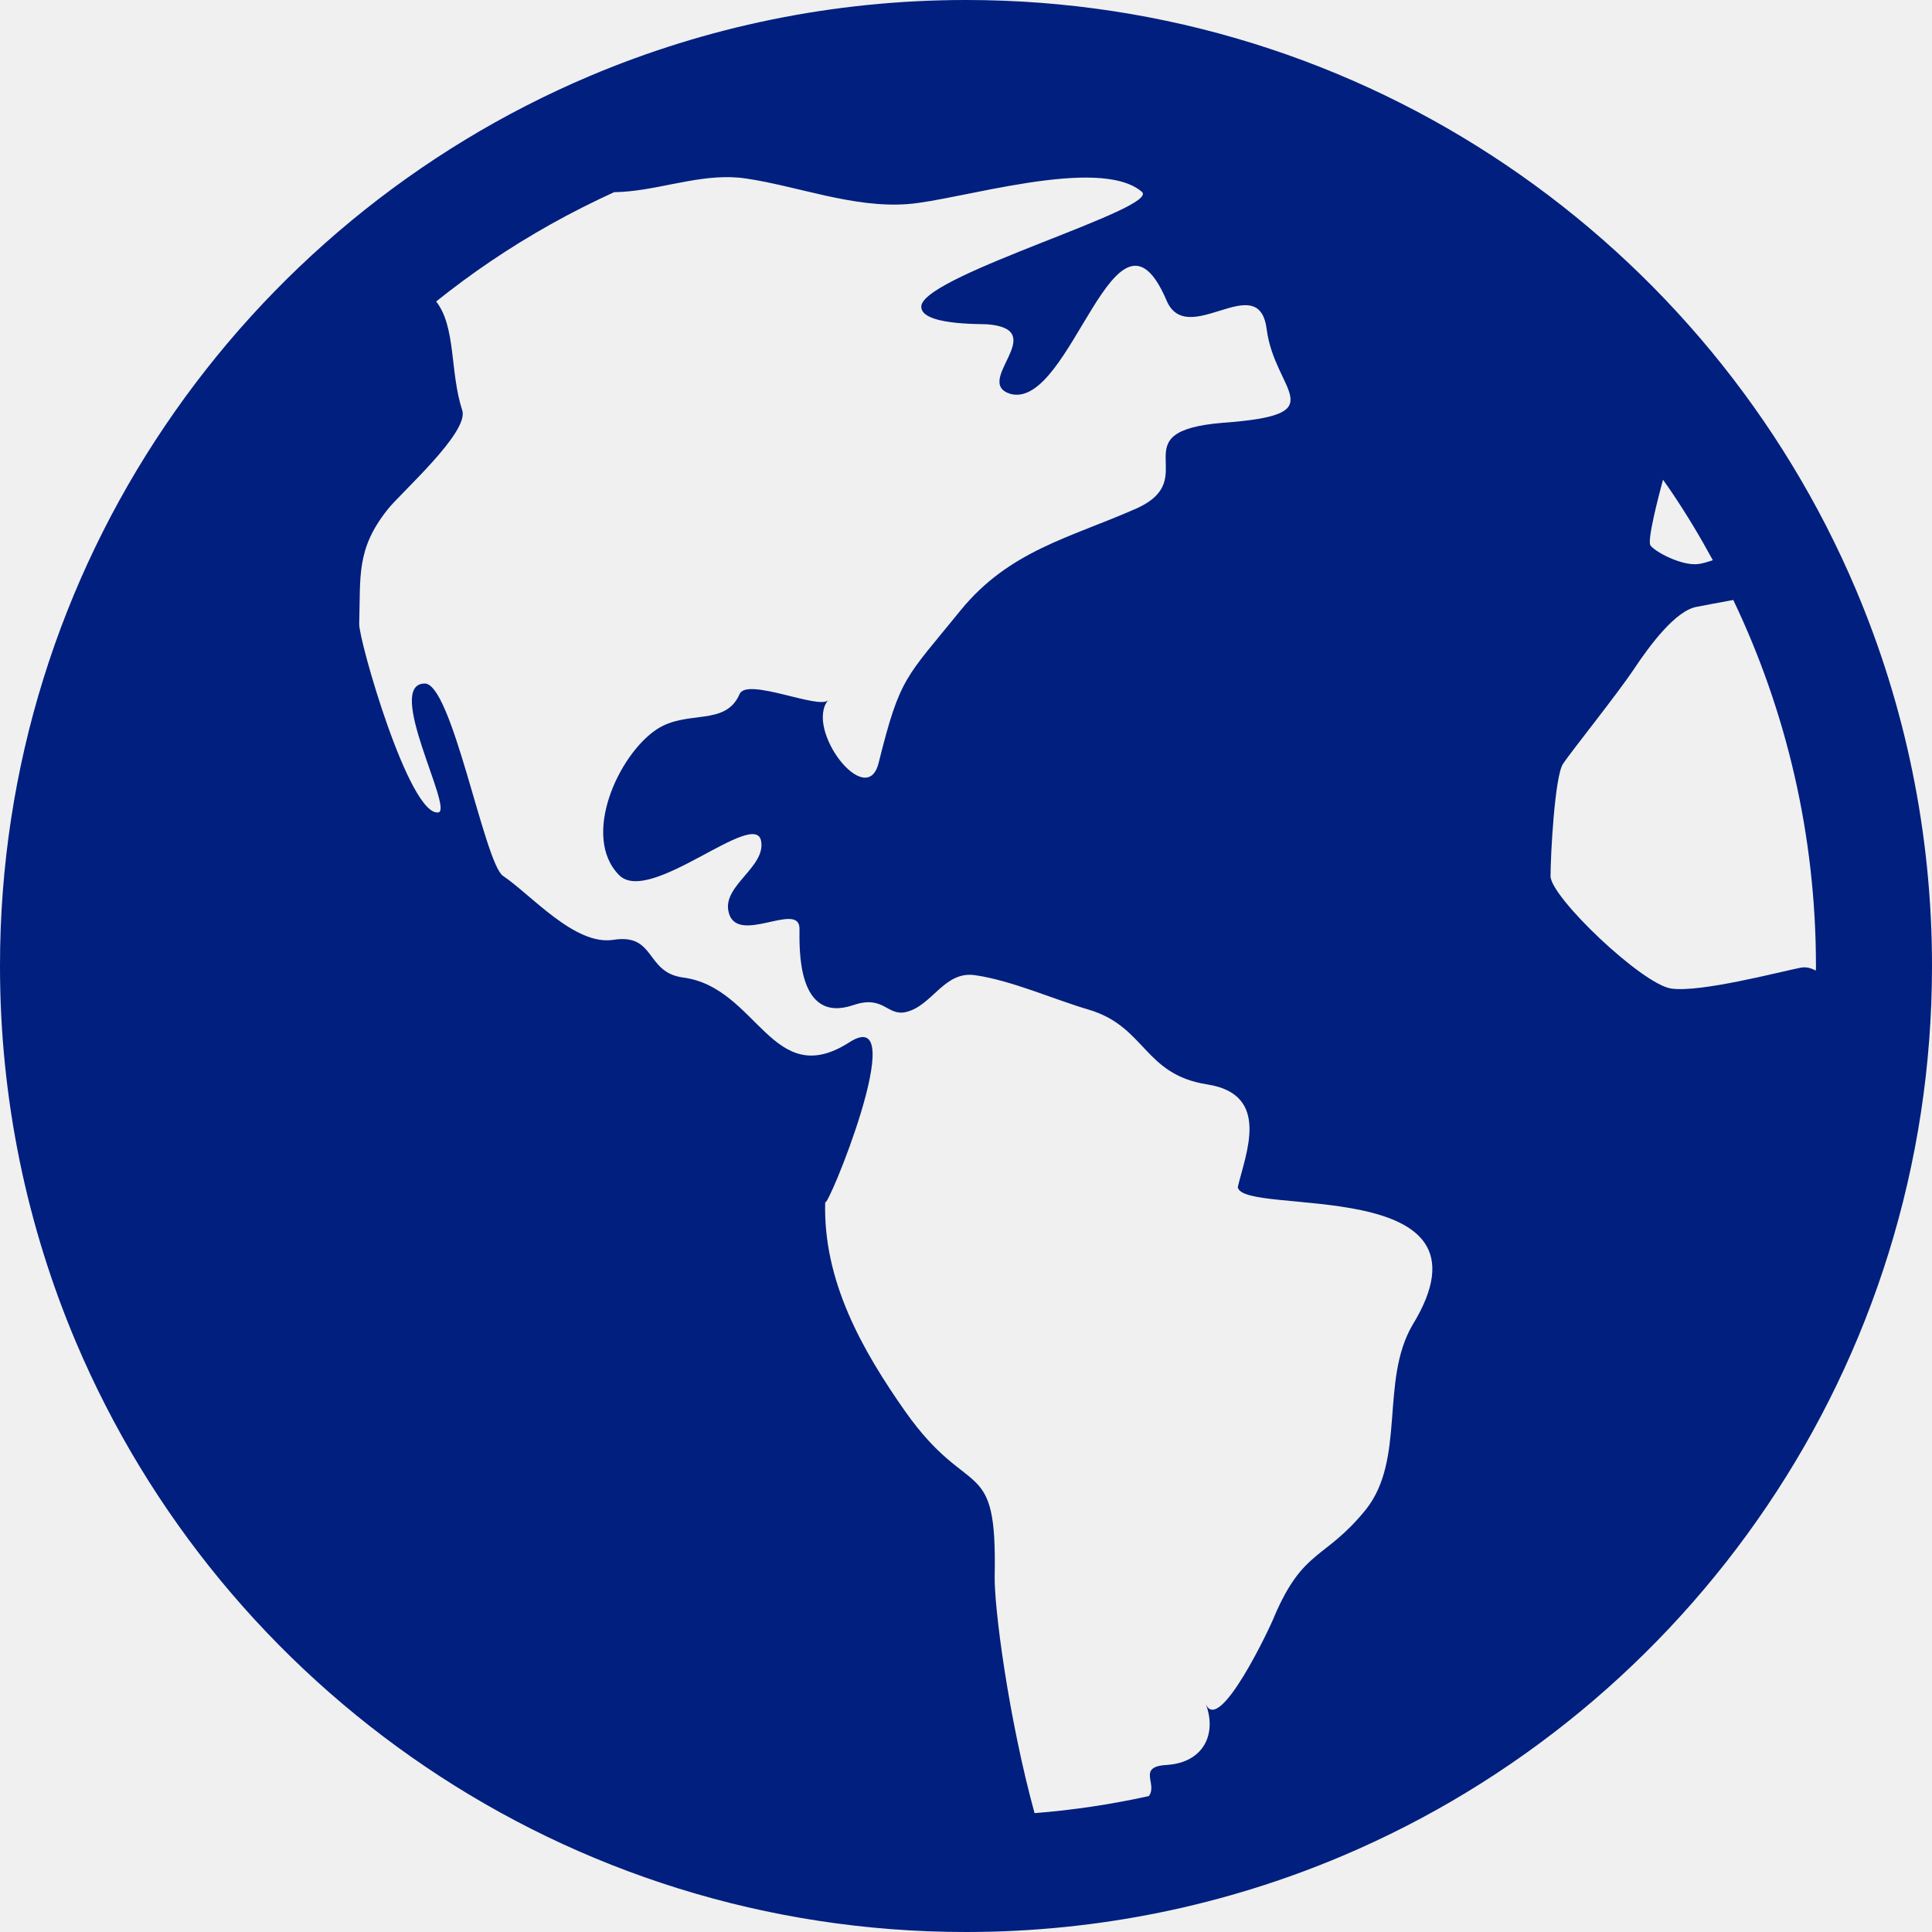
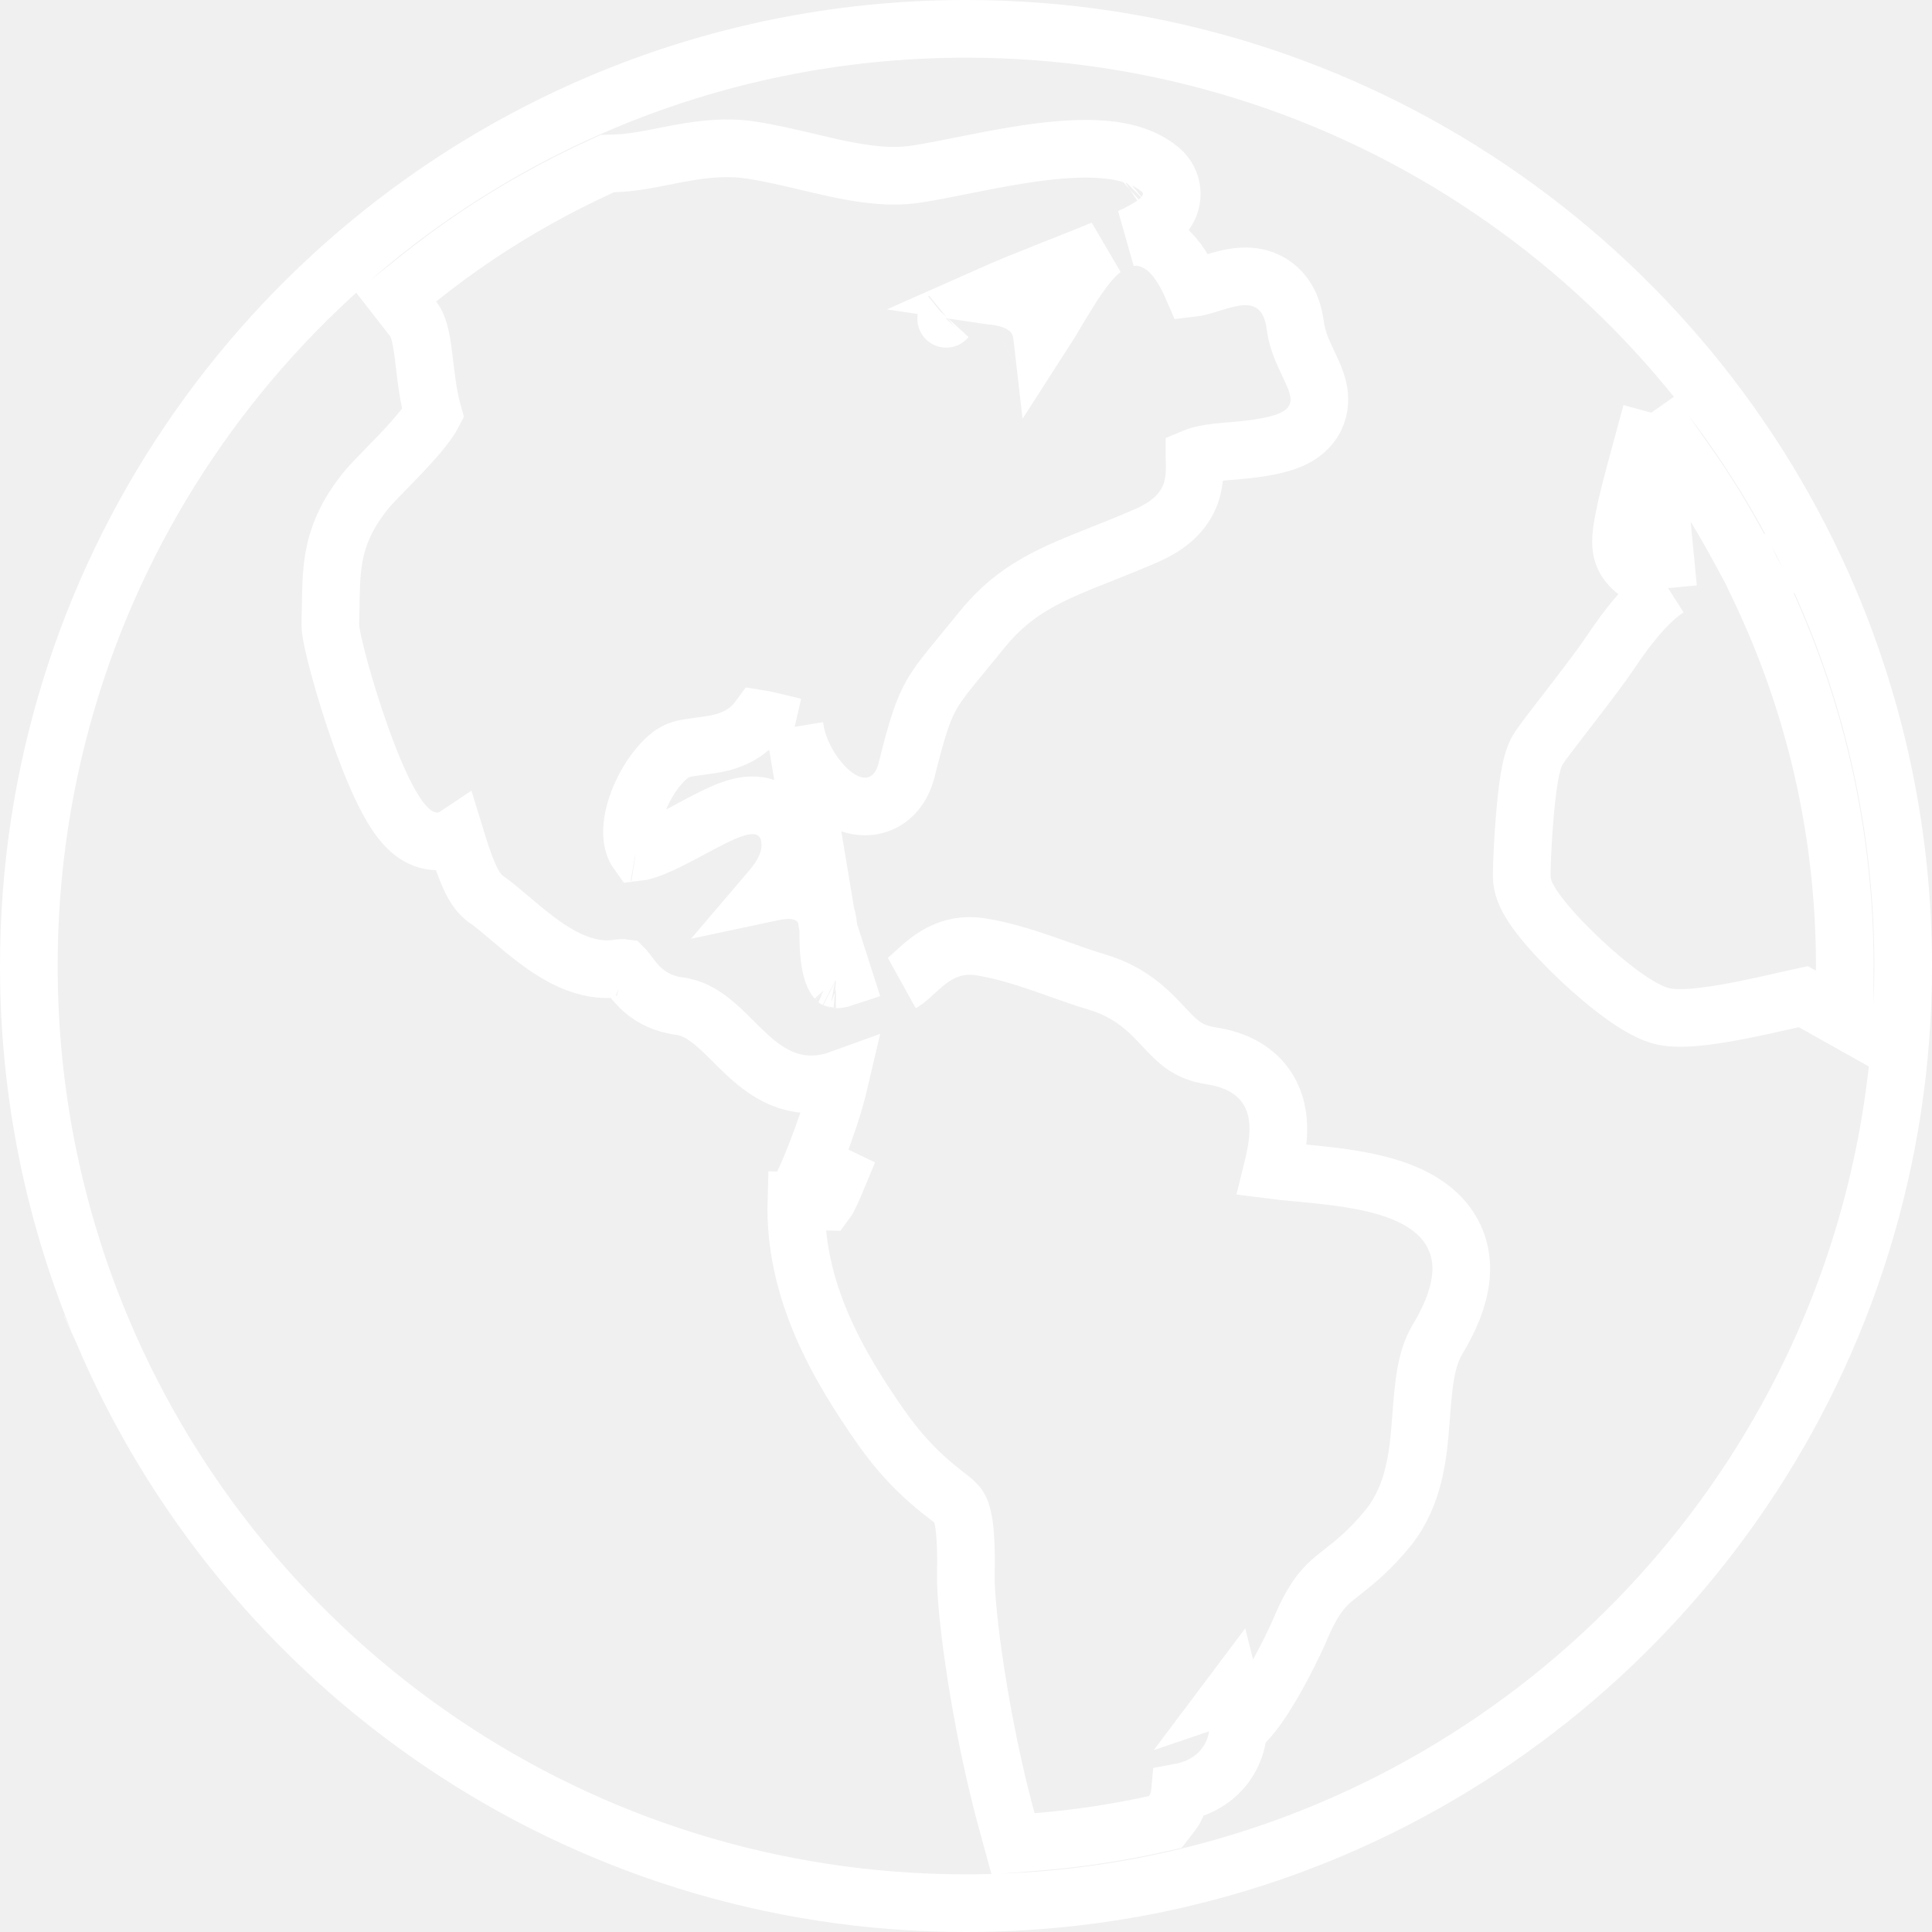
- <svg xmlns="http://www.w3.org/2000/svg" width="50" height="50" viewBox="0 0 50 50" fill="none">
-   <g clip-path="url(#clip0_704_1790)">
-     <path d="M48.035 15.268C46.136 10.78 42.967 6.966 38.978 4.271C34.99 1.575 30.172 -0.001 25 2.90327e-07C21.552 2.90327e-07 18.26 0.7 15.268 1.965C10.779 3.864 6.965 7.032 4.27 11.021C1.574 15.009 -0.002 19.827 1.16076e-06 25C-0.001 28.448 0.699 31.739 1.965 34.732C3.864 39.22 7.032 43.034 11.021 45.729C15.009 48.425 19.827 50.001 25 50C28.447 50 31.739 49.3 34.731 48.035C39.22 46.136 43.033 42.968 45.729 38.978C48.425 34.991 50 30.173 50 25C50 21.552 49.3 18.261 48.035 15.268ZM36.55 34.3C35.713 35.745 36.385 37.755 35.352 39.063C34.283 40.383 33.74 40.061 32.98 41.83C32.897 42.06 31.54 44.947 31.201 44.088C31.5 44.855 31.164 45.617 30.19 45.677C29.414 45.723 29.972 46.172 29.731 46.483C28.767 46.695 27.781 46.845 26.774 46.924C26.098 44.454 25.725 41.592 25.742 40.775C25.805 37.602 25.097 38.887 23.437 36.542C22.302 34.929 21.297 33.143 21.356 31.099C21.348 31.465 23.635 25.915 21.984 26.973C19.979 28.26 19.61 25.551 17.678 25.298C16.692 25.167 16.979 24.149 15.872 24.323C14.879 24.479 13.75 23.16 13.013 22.664C12.53 22.315 11.687 17.623 10.978 17.69C9.965 17.727 11.72 20.917 11.352 21.024C10.596 21.166 9.271 16.523 9.296 16.14C9.334 14.907 9.215 14.212 10.031 13.186C10.348 12.774 12.152 11.187 11.962 10.617C11.639 9.625 11.806 8.467 11.288 7.802C11.745 7.437 12.216 7.088 12.703 6.759C13.709 6.079 14.778 5.482 15.893 4.974C16.023 4.97 16.154 4.965 16.281 4.951C17.278 4.853 18.296 4.466 19.308 4.62C20.642 4.816 22.09 5.391 23.495 5.281C24.789 5.19 28.44 4.016 29.55 4.963C30.04 5.383 24.038 7.084 23.847 7.897C23.75 8.426 25.41 8.38 25.553 8.393C27.222 8.53 25.139 9.902 26.164 10.198C27.737 10.578 28.872 4.696 30.188 7.771C30.725 9.047 32.571 6.937 32.78 8.51C32.99 10.166 34.579 10.726 31.656 10.941C28.915 11.163 31.181 12.379 29.392 13.168C27.68 13.922 26.115 14.253 24.855 15.802C23.433 17.558 23.297 17.5 22.738 19.748C22.431 20.975 20.817 18.884 21.433 18.117C21.219 18.38 19.329 17.521 19.141 17.962C18.774 18.812 17.778 18.356 16.994 18.877C16.004 19.532 15.034 21.654 16.025 22.65C16.818 23.441 19.55 20.903 19.698 21.77C19.815 22.432 18.73 22.903 18.848 23.565C19.019 24.525 20.691 23.29 20.691 24.036C20.691 24.514 20.612 26.512 22.084 26.012C22.878 25.741 22.956 26.309 23.452 26.19C24.132 26.026 24.436 25.119 25.237 25.238C26.191 25.377 27.26 25.86 28.174 26.129C29.66 26.569 29.593 27.81 31.247 28.065C32.898 28.325 32.238 29.854 32.034 30.721C32.13 31.502 38.975 30.349 36.55 34.3ZM43.038 12.415C43.105 12.511 43.175 12.606 43.24 12.703C43.632 13.281 43.993 13.882 44.328 14.498C44.187 14.546 44.054 14.585 43.952 14.597C43.52 14.652 42.82 14.275 42.713 14.113C42.626 13.983 42.917 12.864 43.038 12.415ZM46.994 25.12C46.872 25.052 46.739 25.015 46.59 25.046C46.051 25.153 44.005 25.692 43.252 25.584C42.497 25.475 40.128 23.214 40.128 22.675C40.128 22.137 40.236 20.09 40.451 19.767C40.666 19.444 41.851 17.968 42.282 17.322C42.713 16.675 43.359 15.815 43.898 15.707C44.065 15.673 44.423 15.608 44.857 15.527C46.227 18.396 46.996 21.605 46.997 25C46.997 25.04 46.994 25.079 46.994 25.12Z" fill="#001F7E" />
+ <svg xmlns="http://www.w3.org/2000/svg" width="67" height="67" viewBox="0 0 67 67" fill="none">
+   <g clip-path="url(#clip0_1108_91)">
+     <path d="M31.273 34.09C31.309 34.07 31.357 34.039 31.419 33.991C31.514 33.917 31.588 33.849 31.688 33.757C31.746 33.703 31.812 33.642 31.896 33.568C32.281 33.225 32.954 32.681 33.962 32.829C34.699 32.937 35.45 33.172 36.13 33.405C36.363 33.485 36.584 33.563 36.797 33.639C37.237 33.795 37.641 33.938 38.036 34.054L38.037 34.054C39.231 34.408 39.873 35.095 40.344 35.599C40.382 35.639 40.418 35.678 40.454 35.716C40.897 36.184 41.238 36.498 42.023 36.619L42.026 36.619C42.735 36.731 43.341 37.004 43.764 37.493C44.186 37.981 44.315 38.557 44.33 39.051C44.344 39.536 44.253 40.015 44.16 40.403C44.145 40.461 44.131 40.519 44.117 40.576C44.225 40.59 44.348 40.604 44.485 40.618C44.635 40.633 44.8 40.648 44.975 40.665C45.7 40.733 46.604 40.817 47.427 40.993C48.396 41.2 49.612 41.598 50.256 42.577C50.982 43.681 50.715 45.037 49.836 46.473C49.434 47.175 49.368 48.03 49.279 49.178C49.276 49.218 49.273 49.258 49.27 49.299C49.184 50.401 49.063 51.817 48.157 52.964L48.149 52.974C47.512 53.761 46.956 54.196 46.548 54.517C46.446 54.597 46.352 54.67 46.27 54.739C45.912 55.039 45.567 55.391 45.118 56.431C44.999 56.732 44.506 57.775 43.984 58.632C43.72 59.065 43.378 59.571 43.015 59.888C42.995 59.905 42.972 59.924 42.946 59.945C42.925 60.306 42.829 60.664 42.639 60.995C42.278 61.625 41.661 62.017 40.92 62.156C40.9 62.377 40.827 62.645 40.629 62.9L40.407 63.186L40.054 63.264C38.72 63.557 37.352 63.765 35.956 63.876L35.131 63.941L34.913 63.143C34.447 61.442 34.089 59.618 33.849 58.082C33.614 56.571 33.482 55.263 33.495 54.618C33.516 53.571 33.468 52.984 33.386 52.625C33.316 52.324 33.231 52.213 33.116 52.102C33.055 52.041 32.956 51.964 32.826 51.864C32.36 51.501 31.502 50.834 30.589 49.544L30.587 49.542C29.048 47.353 27.529 44.729 27.618 41.644L28.653 41.671C28.72 41.581 28.875 41.252 29.064 40.795C28.958 40.743 28.833 40.707 28.686 40.698C28.288 40.674 28.032 40.892 27.995 40.923L27.993 40.925C27.92 40.987 27.875 41.043 27.861 41.061C27.836 41.093 27.823 41.115 27.823 41.115C27.823 41.115 27.831 41.1 27.85 41.064C27.911 40.944 28.009 40.728 28.131 40.434C28.372 39.852 28.673 39.045 28.906 38.272C29 37.958 29.076 37.672 29.134 37.422C28.608 37.613 28.087 37.659 27.57 37.545C26.827 37.379 26.265 36.912 25.852 36.525C25.673 36.356 25.523 36.206 25.383 36.066C25.148 35.831 24.942 35.626 24.68 35.417C24.316 35.126 23.966 34.944 23.559 34.891L23.557 34.89C23.031 34.821 22.627 34.62 22.309 34.346C22.071 34.141 21.885 33.89 21.785 33.754C21.769 33.732 21.755 33.714 21.744 33.699C21.683 33.619 21.649 33.583 21.635 33.569C21.607 33.565 21.543 33.562 21.425 33.581C20.846 33.671 20.306 33.539 19.856 33.347C19.407 33.156 18.989 32.881 18.626 32.61C18.285 32.355 17.957 32.077 17.675 31.837C17.656 31.821 17.637 31.805 17.618 31.789C17.306 31.524 17.071 31.328 16.879 31.198L16.866 31.19L16.853 31.18C16.651 31.035 16.525 30.848 16.459 30.74C16.381 30.614 16.315 30.477 16.258 30.346C16.143 30.084 16.03 29.763 15.921 29.426C15.877 29.291 15.832 29.147 15.786 28.997C15.702 29.053 15.604 29.1 15.491 29.133L15.444 29.146L15.396 29.155C14.732 29.28 14.262 28.851 14.077 28.656C13.843 28.41 13.642 28.092 13.472 27.781C13.126 27.147 12.789 26.312 12.5 25.498C12.207 24.674 11.949 23.831 11.766 23.156C11.674 22.82 11.599 22.517 11.547 22.276C11.521 22.156 11.498 22.042 11.483 21.941C11.472 21.872 11.451 21.733 11.457 21.589C11.463 21.409 11.466 21.224 11.468 21.038C11.476 20.477 11.484 19.902 11.572 19.378C11.705 18.591 12.012 17.861 12.655 17.053C12.801 16.864 13.064 16.595 13.307 16.346C13.32 16.333 13.333 16.32 13.346 16.307L13.353 16.299C13.636 16.01 13.952 15.686 14.246 15.359C14.549 15.023 14.794 14.719 14.945 14.478C14.979 14.424 15.003 14.38 15.02 14.347C14.852 13.755 14.781 13.134 14.723 12.632C14.709 12.515 14.696 12.405 14.683 12.303C14.597 11.623 14.496 11.274 14.337 11.069L13.73 10.29L14.502 9.673C15.133 9.169 15.786 8.685 16.461 8.229C17.858 7.285 19.338 6.459 20.883 5.755L21.066 5.672L21.267 5.666C21.437 5.66 21.578 5.654 21.708 5.64L21.72 5.639C22.133 5.598 22.522 5.521 22.962 5.435C23.18 5.392 23.41 5.346 23.662 5.301C24.367 5.176 25.177 5.074 26.02 5.201C26.677 5.298 27.38 5.465 28.04 5.621C28.323 5.688 28.597 5.753 28.857 5.81C29.777 6.012 30.616 6.141 31.406 6.079L31.413 6.079C31.77 6.054 32.331 5.948 33.078 5.799C33.15 5.785 33.223 5.77 33.297 5.755C33.964 5.622 34.725 5.47 35.481 5.353C36.316 5.225 37.196 5.132 37.988 5.165C38.742 5.197 39.612 5.348 40.246 5.89L40.248 5.892C40.399 6.021 40.559 6.228 40.615 6.519C40.67 6.804 40.601 7.046 40.524 7.207C40.392 7.484 40.171 7.658 40.068 7.736C39.835 7.911 39.518 8.077 39.202 8.226C39.353 8.209 39.511 8.214 39.675 8.246C39.976 8.306 40.233 8.449 40.443 8.625C40.831 8.951 41.119 9.439 41.358 9.99C41.492 9.975 41.692 9.917 42.058 9.804C42.241 9.747 42.473 9.677 42.705 9.632C42.934 9.589 43.242 9.554 43.567 9.62C43.925 9.694 44.27 9.886 44.525 10.226C44.76 10.54 44.868 10.912 44.916 11.272L44.917 11.278C44.968 11.683 45.105 12.037 45.268 12.39C45.293 12.445 45.327 12.516 45.362 12.591C45.418 12.708 45.478 12.835 45.519 12.928C45.595 13.1 45.694 13.34 45.734 13.602C45.779 13.889 45.764 14.264 45.536 14.624C45.322 14.96 45.007 15.149 44.733 15.264C44.218 15.48 43.465 15.586 42.496 15.657C42.076 15.692 41.79 15.742 41.598 15.795C41.519 15.817 41.462 15.837 41.424 15.853C41.424 15.858 41.424 15.862 41.424 15.867C41.424 15.883 41.425 15.909 41.426 15.941C41.435 16.149 41.457 16.66 41.295 17.112C41.066 17.752 40.554 18.223 39.788 18.561C39.216 18.812 38.685 19.023 38.189 19.22C36.515 19.884 35.23 20.394 34.082 21.804C33.814 22.135 33.587 22.411 33.392 22.647C32.853 23.302 32.558 23.66 32.319 24.072C32.021 24.587 31.815 25.192 31.44 26.703L31.439 26.705C31.359 27.025 31.2 27.392 30.872 27.659C30.51 27.953 30.083 28.011 29.718 27.941C29.103 27.823 28.628 27.351 28.344 26.989C28.025 26.582 27.747 26.06 27.616 25.52C27.592 25.424 27.571 25.318 27.557 25.207M27.557 25.207C27.415 25.174 27.272 25.139 27.137 25.105C27.067 25.088 27 25.071 26.936 25.056C26.682 24.994 26.473 24.948 26.308 24.922C26.118 25.18 25.884 25.378 25.615 25.523C25.242 25.725 24.849 25.796 24.564 25.837C24.439 25.856 24.328 25.871 24.227 25.884C23.788 25.943 23.558 25.974 23.326 26.128L23.324 26.13C22.894 26.414 22.351 27.132 22.077 27.965C21.823 28.736 21.898 29.264 22.106 29.555C22.159 29.549 22.244 29.533 22.371 29.494C22.759 29.375 23.24 29.133 23.788 28.841C23.851 28.807 23.915 28.773 23.981 28.737C24.43 28.496 24.939 28.222 25.355 28.073C25.574 27.995 25.945 27.881 26.335 27.946C26.561 27.983 26.821 28.086 27.037 28.308C27.248 28.526 27.344 28.783 27.381 29C27.474 29.528 27.312 29.972 27.132 30.289C26.983 30.554 26.784 30.792 26.638 30.963C26.699 30.95 26.761 30.937 26.819 30.926C26.973 30.897 27.182 30.864 27.398 30.869C27.601 30.874 27.964 30.916 28.28 31.188C28.631 31.489 28.725 31.895 28.725 32.208M27.557 25.207L28.725 32.209V32.208M28.725 32.208C28.725 32.238 28.725 32.271 28.725 32.305C28.725 32.694 28.724 33.27 28.869 33.709C28.925 33.878 28.977 33.943 28.994 33.962M28.725 32.208L29.27 33.91C29.111 33.963 29.029 33.965 28.994 33.962M28.994 33.962C28.992 33.961 28.988 33.961 28.988 33.961M28.994 33.962C28.998 33.966 29 33.968 29 33.968L28.998 33.966C28.994 33.964 28.991 33.962 28.988 33.961M28.988 33.961C28.98 33.957 28.975 33.956 28.975 33.956C28.975 33.956 28.979 33.959 28.988 33.961ZM57.265 14.31L58.491 16.064C58.512 16.093 58.537 16.129 58.565 16.169C58.629 16.259 58.707 16.367 58.772 16.465C59.316 17.268 59.816 18.099 60.278 18.95L60.677 19.685L60.681 19.684L60.711 19.749L60.843 19.99L60.829 19.995L61.011 20.376C62.91 24.351 63.975 28.798 63.976 33.499C63.976 33.541 63.974 33.581 63.974 33.606L63.974 33.609C63.973 33.626 63.973 33.637 63.973 33.646C63.973 33.652 63.972 33.657 63.972 33.661V35.368L62.533 34.561C62.411 34.587 62.247 34.625 62.043 34.672C61.965 34.69 61.882 34.709 61.792 34.73C61.416 34.816 60.963 34.917 60.498 35.01C60.035 35.103 59.547 35.19 59.1 35.243C58.677 35.295 58.206 35.328 57.815 35.272C57.515 35.229 57.232 35.1 57.016 34.984C56.781 34.859 56.535 34.699 56.293 34.526C55.809 34.178 55.283 33.733 54.8 33.278C54.318 32.824 53.856 32.34 53.506 31.907C53.333 31.692 53.17 31.47 53.047 31.258C52.95 31.092 52.772 30.764 52.772 30.385C52.772 29.988 52.81 29.092 52.884 28.242C52.921 27.816 52.968 27.382 53.028 27.016C53.058 26.835 53.093 26.654 53.137 26.492C53.172 26.358 53.239 26.133 53.371 25.934L53.372 25.933C53.513 25.722 53.887 25.236 54.288 24.717C54.368 24.613 54.449 24.507 54.53 24.402C55.042 23.737 55.559 23.056 55.826 22.657C56.124 22.209 56.518 21.655 56.948 21.184C57.163 20.948 57.405 20.714 57.666 20.521C57.723 20.479 57.783 20.437 57.847 20.396M57.265 14.31L56.706 16.375C56.623 16.68 56.48 17.224 56.372 17.721C56.318 17.966 56.268 18.221 56.24 18.438C56.226 18.544 56.214 18.668 56.214 18.791C56.214 18.851 56.217 18.936 56.233 19.03C56.246 19.106 56.281 19.282 56.402 19.464C56.56 19.703 56.802 19.869 56.926 19.951C57.093 20.06 57.29 20.166 57.496 20.258C57.598 20.303 57.716 20.351 57.847 20.396M57.265 14.31L57.847 20.396M2.634 46.541L2.645 46.536M35.227 12.692L35.229 12.691M51.671 6.552C46.487 3.048 40.225 0.999 33.5 1C29.016 1 24.737 1.91 20.849 3.554C15.014 6.023 10.054 10.141 6.55 15.329C3.047 20.512 0.998 26.774 1 33.5C0.999 37.984 1.909 42.262 3.555 46.151C6.022 51.985 10.141 56.945 15.328 60.449C20.512 63.952 26.774 66.001 33.499 66C37.983 66 42.262 65.09 46.15 63.446C51.985 60.977 56.944 56.859 60.449 51.671C63.952 46.488 66 40.226 66 33.499C66 29.016 65.09 24.738 63.446 20.849C60.977 15.015 56.858 10.056 51.671 6.552ZM42.737 58.703C42.734 58.707 42.731 58.711 42.728 58.715L42.74 58.711C42.74 58.711 42.738 58.707 42.737 58.703ZM22.034 29.558C22.034 29.558 22.038 29.558 22.044 29.559C22.037 29.558 22.034 29.558 22.034 29.558ZM38.881 6.125C38.881 6.125 38.877 6.129 38.867 6.137C38.875 6.129 38.881 6.125 38.881 6.125ZM21.652 33.573C21.652 33.573 21.649 33.572 21.645 33.571C21.65 33.572 21.652 33.573 21.652 33.573ZM32.816 11.053L32.818 11.051C32.813 11.057 32.811 11.057 32.816 11.053ZM34.303 10.248C34.953 9.959 35.716 9.654 36.486 9.349C36.577 9.313 36.668 9.277 36.759 9.241C37.27 9.039 37.78 8.837 38.242 8.646C38.051 8.797 37.892 8.968 37.763 9.121C37.502 9.43 37.257 9.8 37.036 10.157C36.893 10.387 36.759 10.611 36.63 10.828C36.459 11.112 36.298 11.382 36.136 11.633C36.124 11.528 36.1 11.417 36.059 11.305C35.762 10.486 34.914 10.298 34.323 10.25C34.317 10.249 34.31 10.249 34.303 10.248Z" stroke="white" stroke-width="2" />
  </g>
  <defs>
-     <clipPath id="clip0_704_1790">
-       <rect width="50" height="50" fill="white" />
+     <clipPath id="clip0_1108_91">
+       <rect width="67" height="67" fill="white" />
    </clipPath>
  </defs>
</svg>
